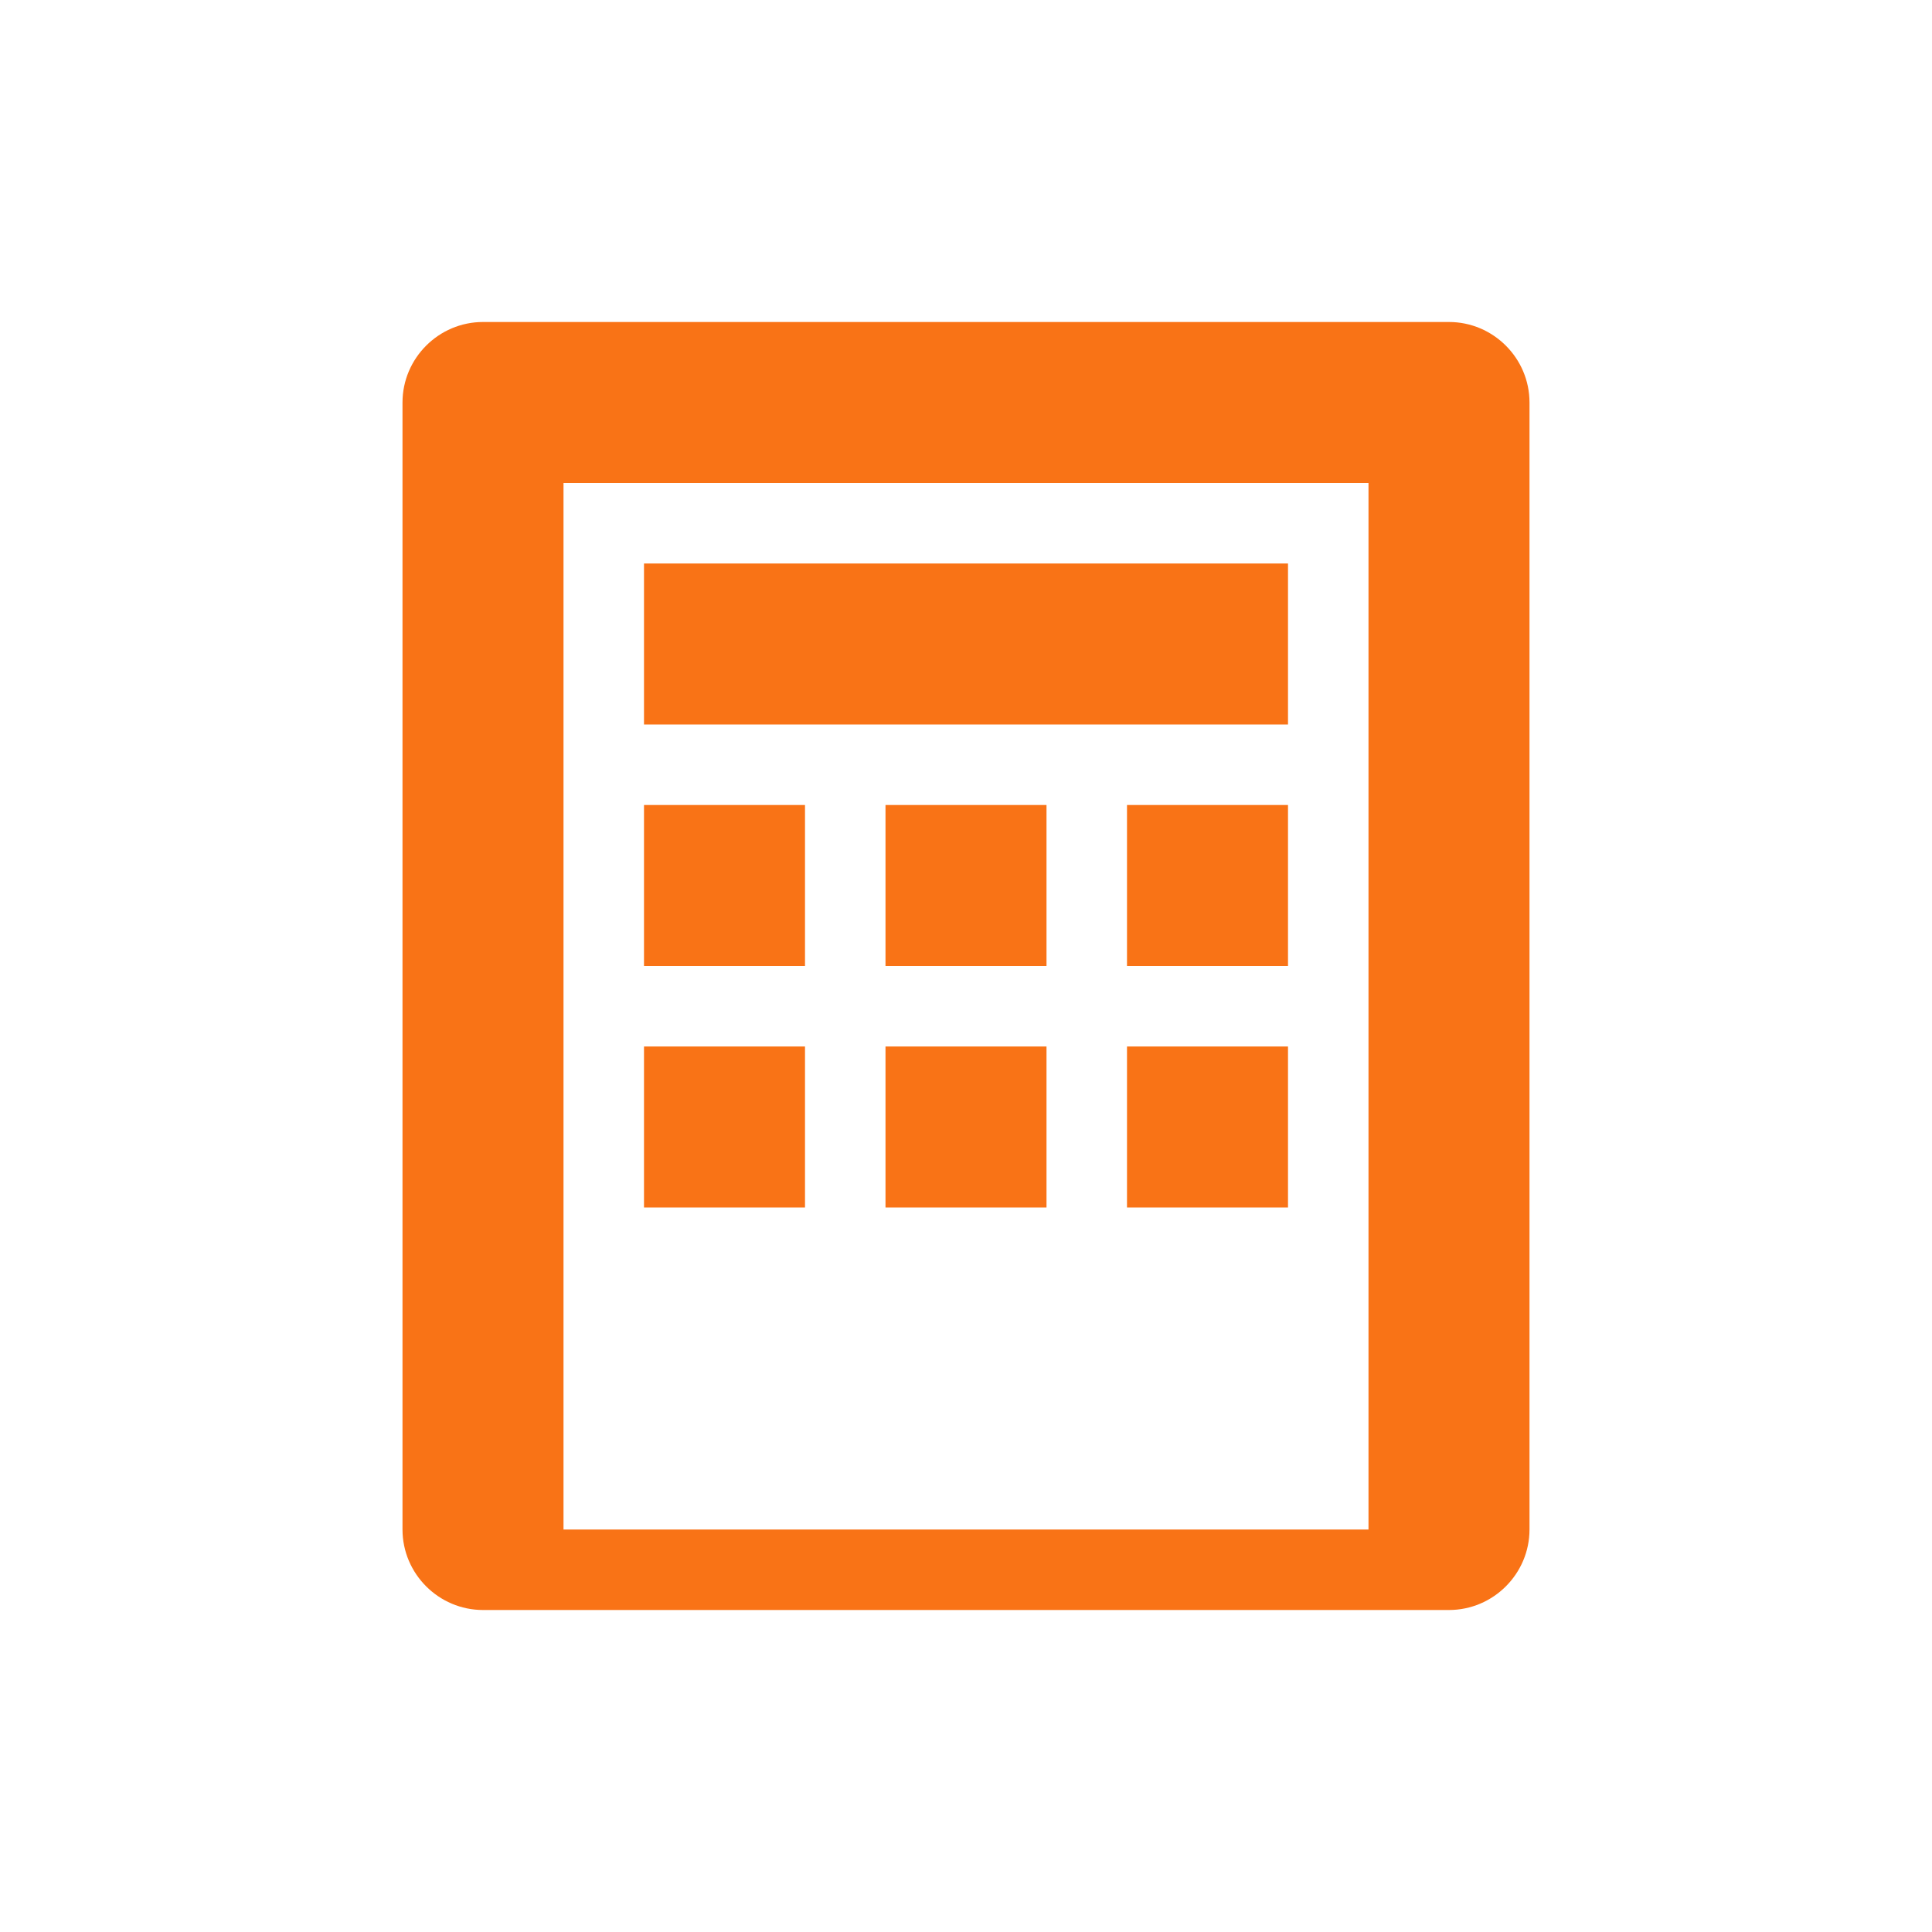
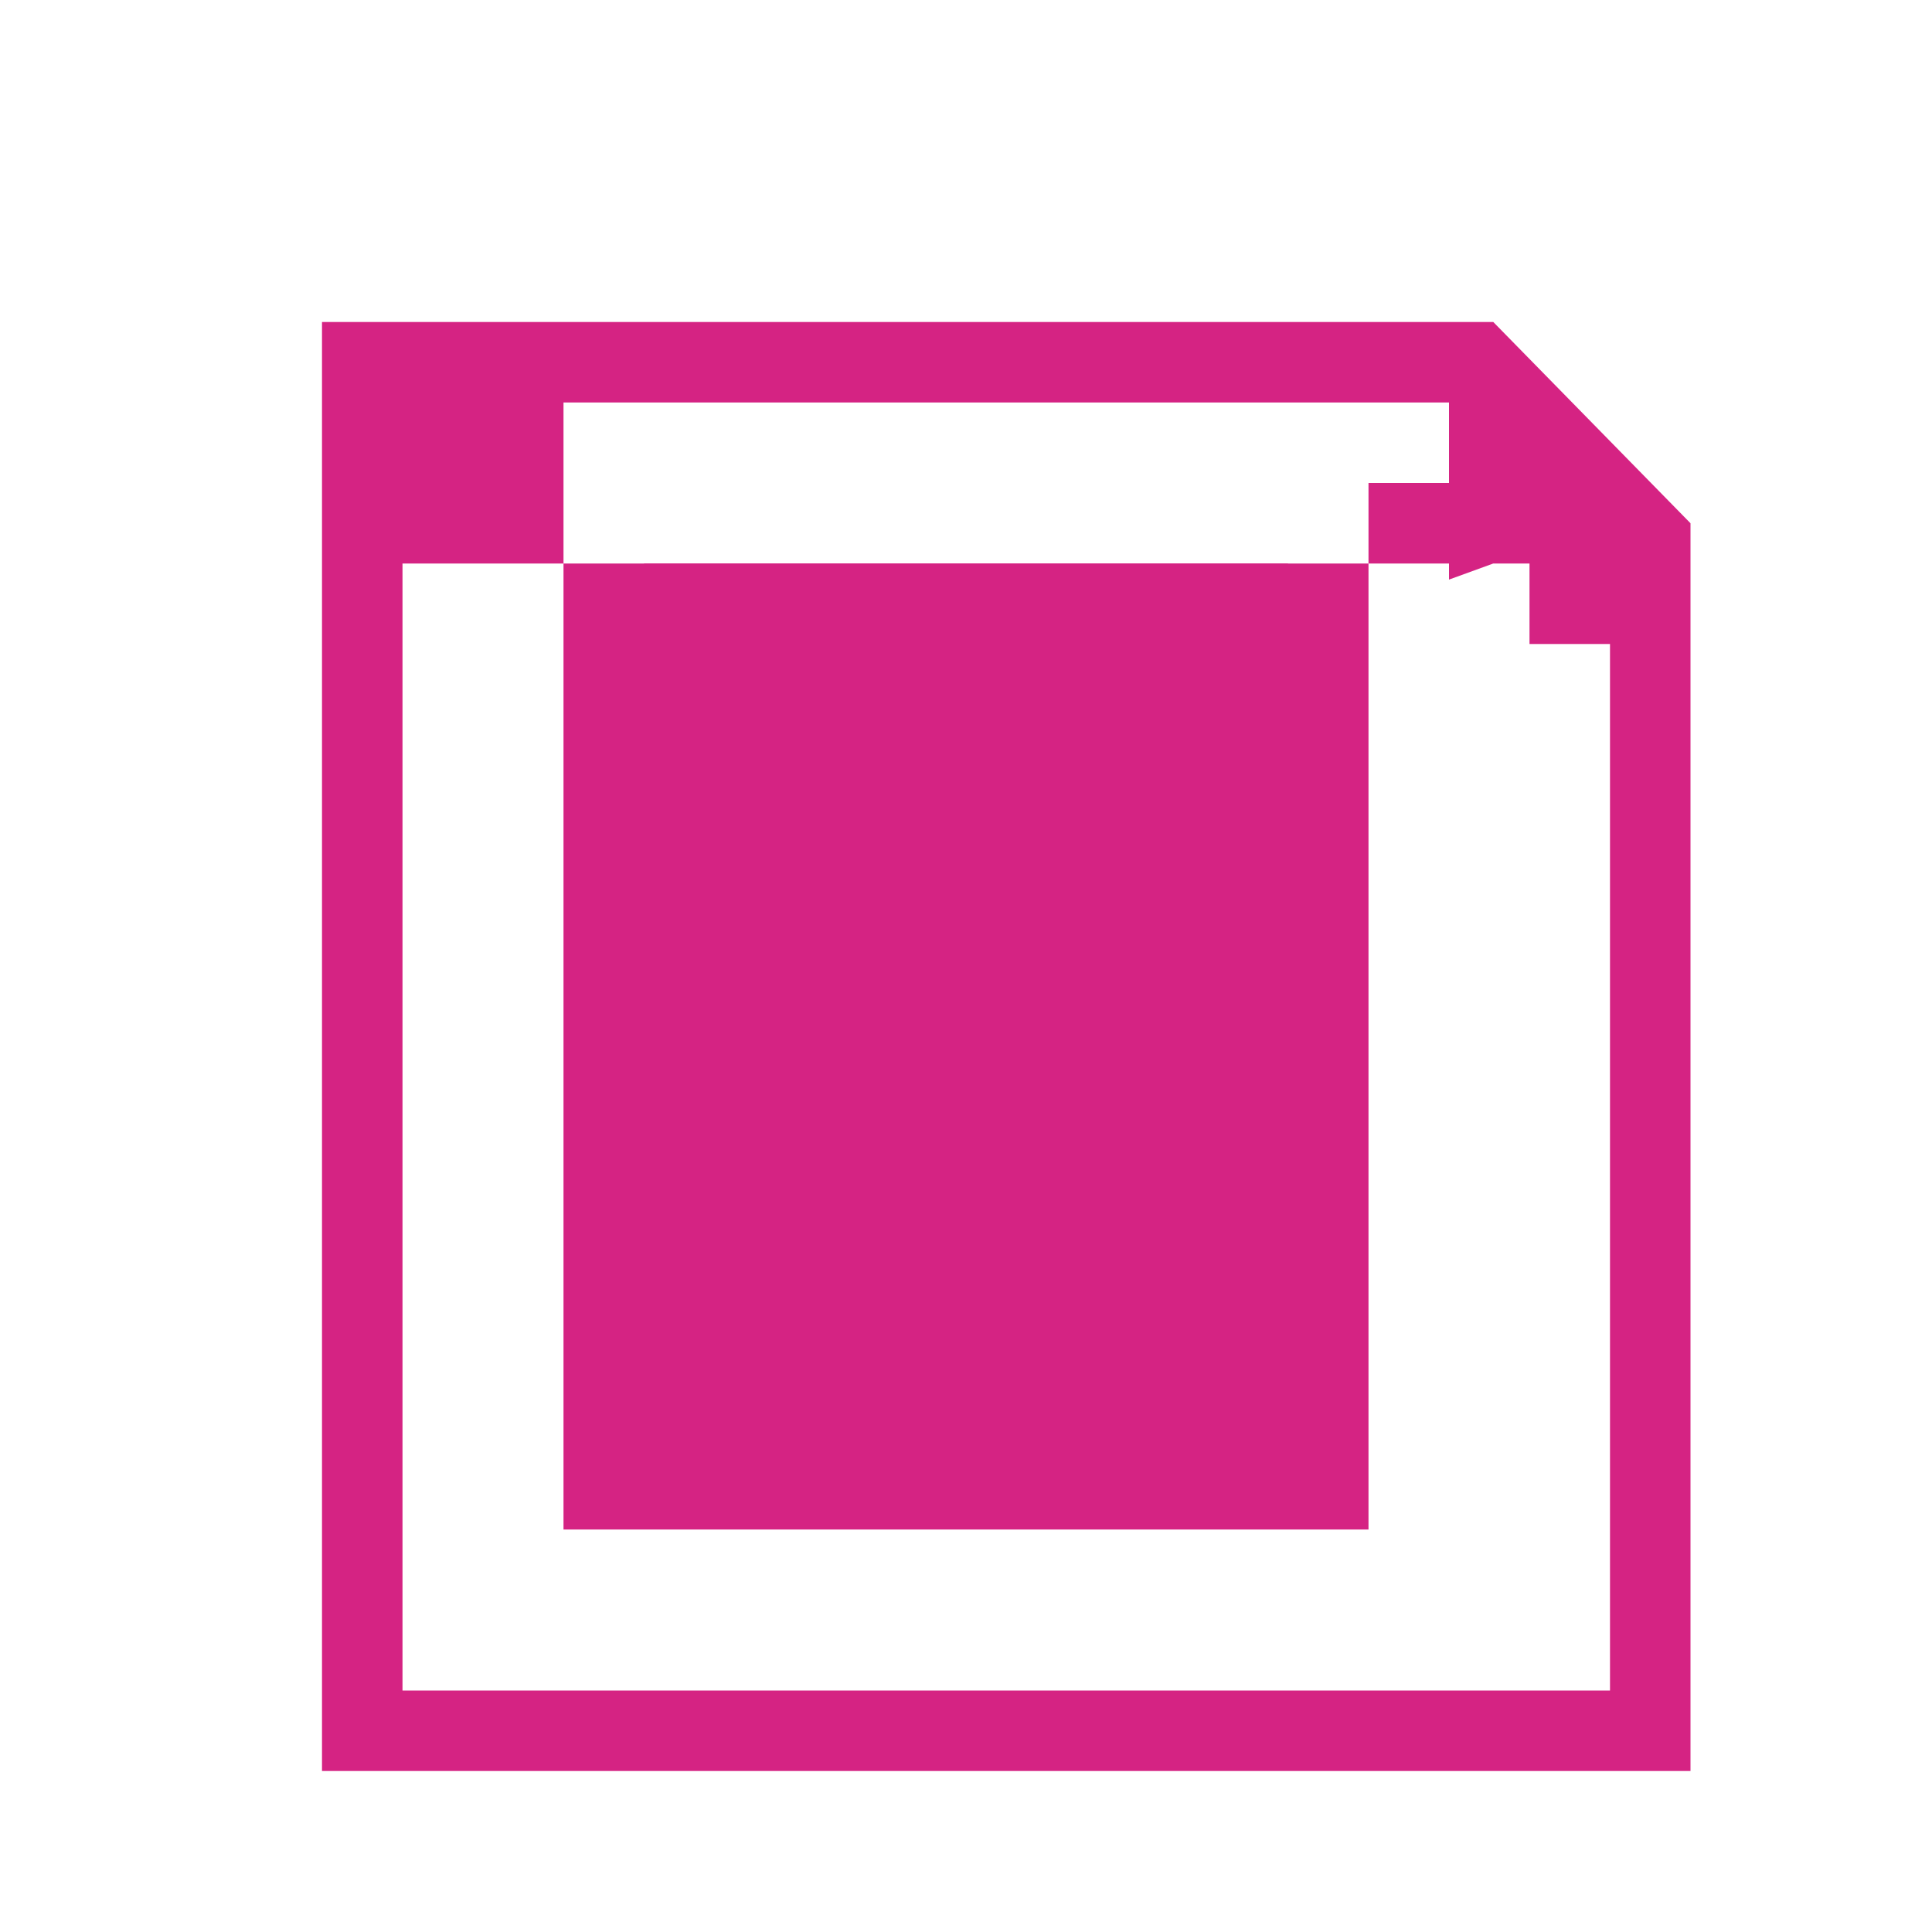
<svg xmlns="http://www.w3.org/2000/svg" width="48" height="48" viewBox="0 0 48 48" fill="none">
-   <path d="M36 8H12C10.9 8 10 8.9 10 10V38C10 39.1 10.9 40 12 40H36C37.1 40 38 39.1 38 38V10C38 8.9 37.1 8 36 8ZM34 38H14V12H34V38Z" fill="#F97316" />
-   <path d="M16 14H32V18H16V14Z" fill="#F97316" />
-   <path d="M16 20H20V24H16V20Z" fill="#F97316" />
-   <path d="M22 20H26V24H22V20Z" fill="#F97316" />
-   <path d="M28 20H32V24H28V20Z" fill="#F97316" />
-   <path d="M16 26H20V30H16V26Z" fill="#F97316" />
-   <path d="M22 26H26V30H22V26Z" fill="#F97316" />
-   <path d="M28 26H32V30H28V26Z" fill="#F97316" />
+   <path d="M37.1 8H8V44H42V13L37.1 8ZM14 10H36V12H14V10ZM40 42H10V14H36V14.4L37.1 14H38V16H40V42ZM37.1 8 36 8V12H40L37.1 8ZM34 38H14V12H34V38Z" fill="#D52383" />
+   <path d="M16 14H32V18H16V14Z" fill="#D52383" />
+   <path d="M16 20H20V24H16V20Z" fill="#D52383" />
+   <path d="M22 20H26V24H22V20Z" fill="#D52383" />
+   <path d="M28 20H32V24H28V20Z" fill="#D52383" />
+   <path d="M16 26H20V30H16V26Z" fill="#D52383" />
+   <path d="M22 26H26V30H22V26Z" fill="#D52383" />
+   <path d="M28 26H32V30H28V26Z" fill="#D52383" />
</svg>
